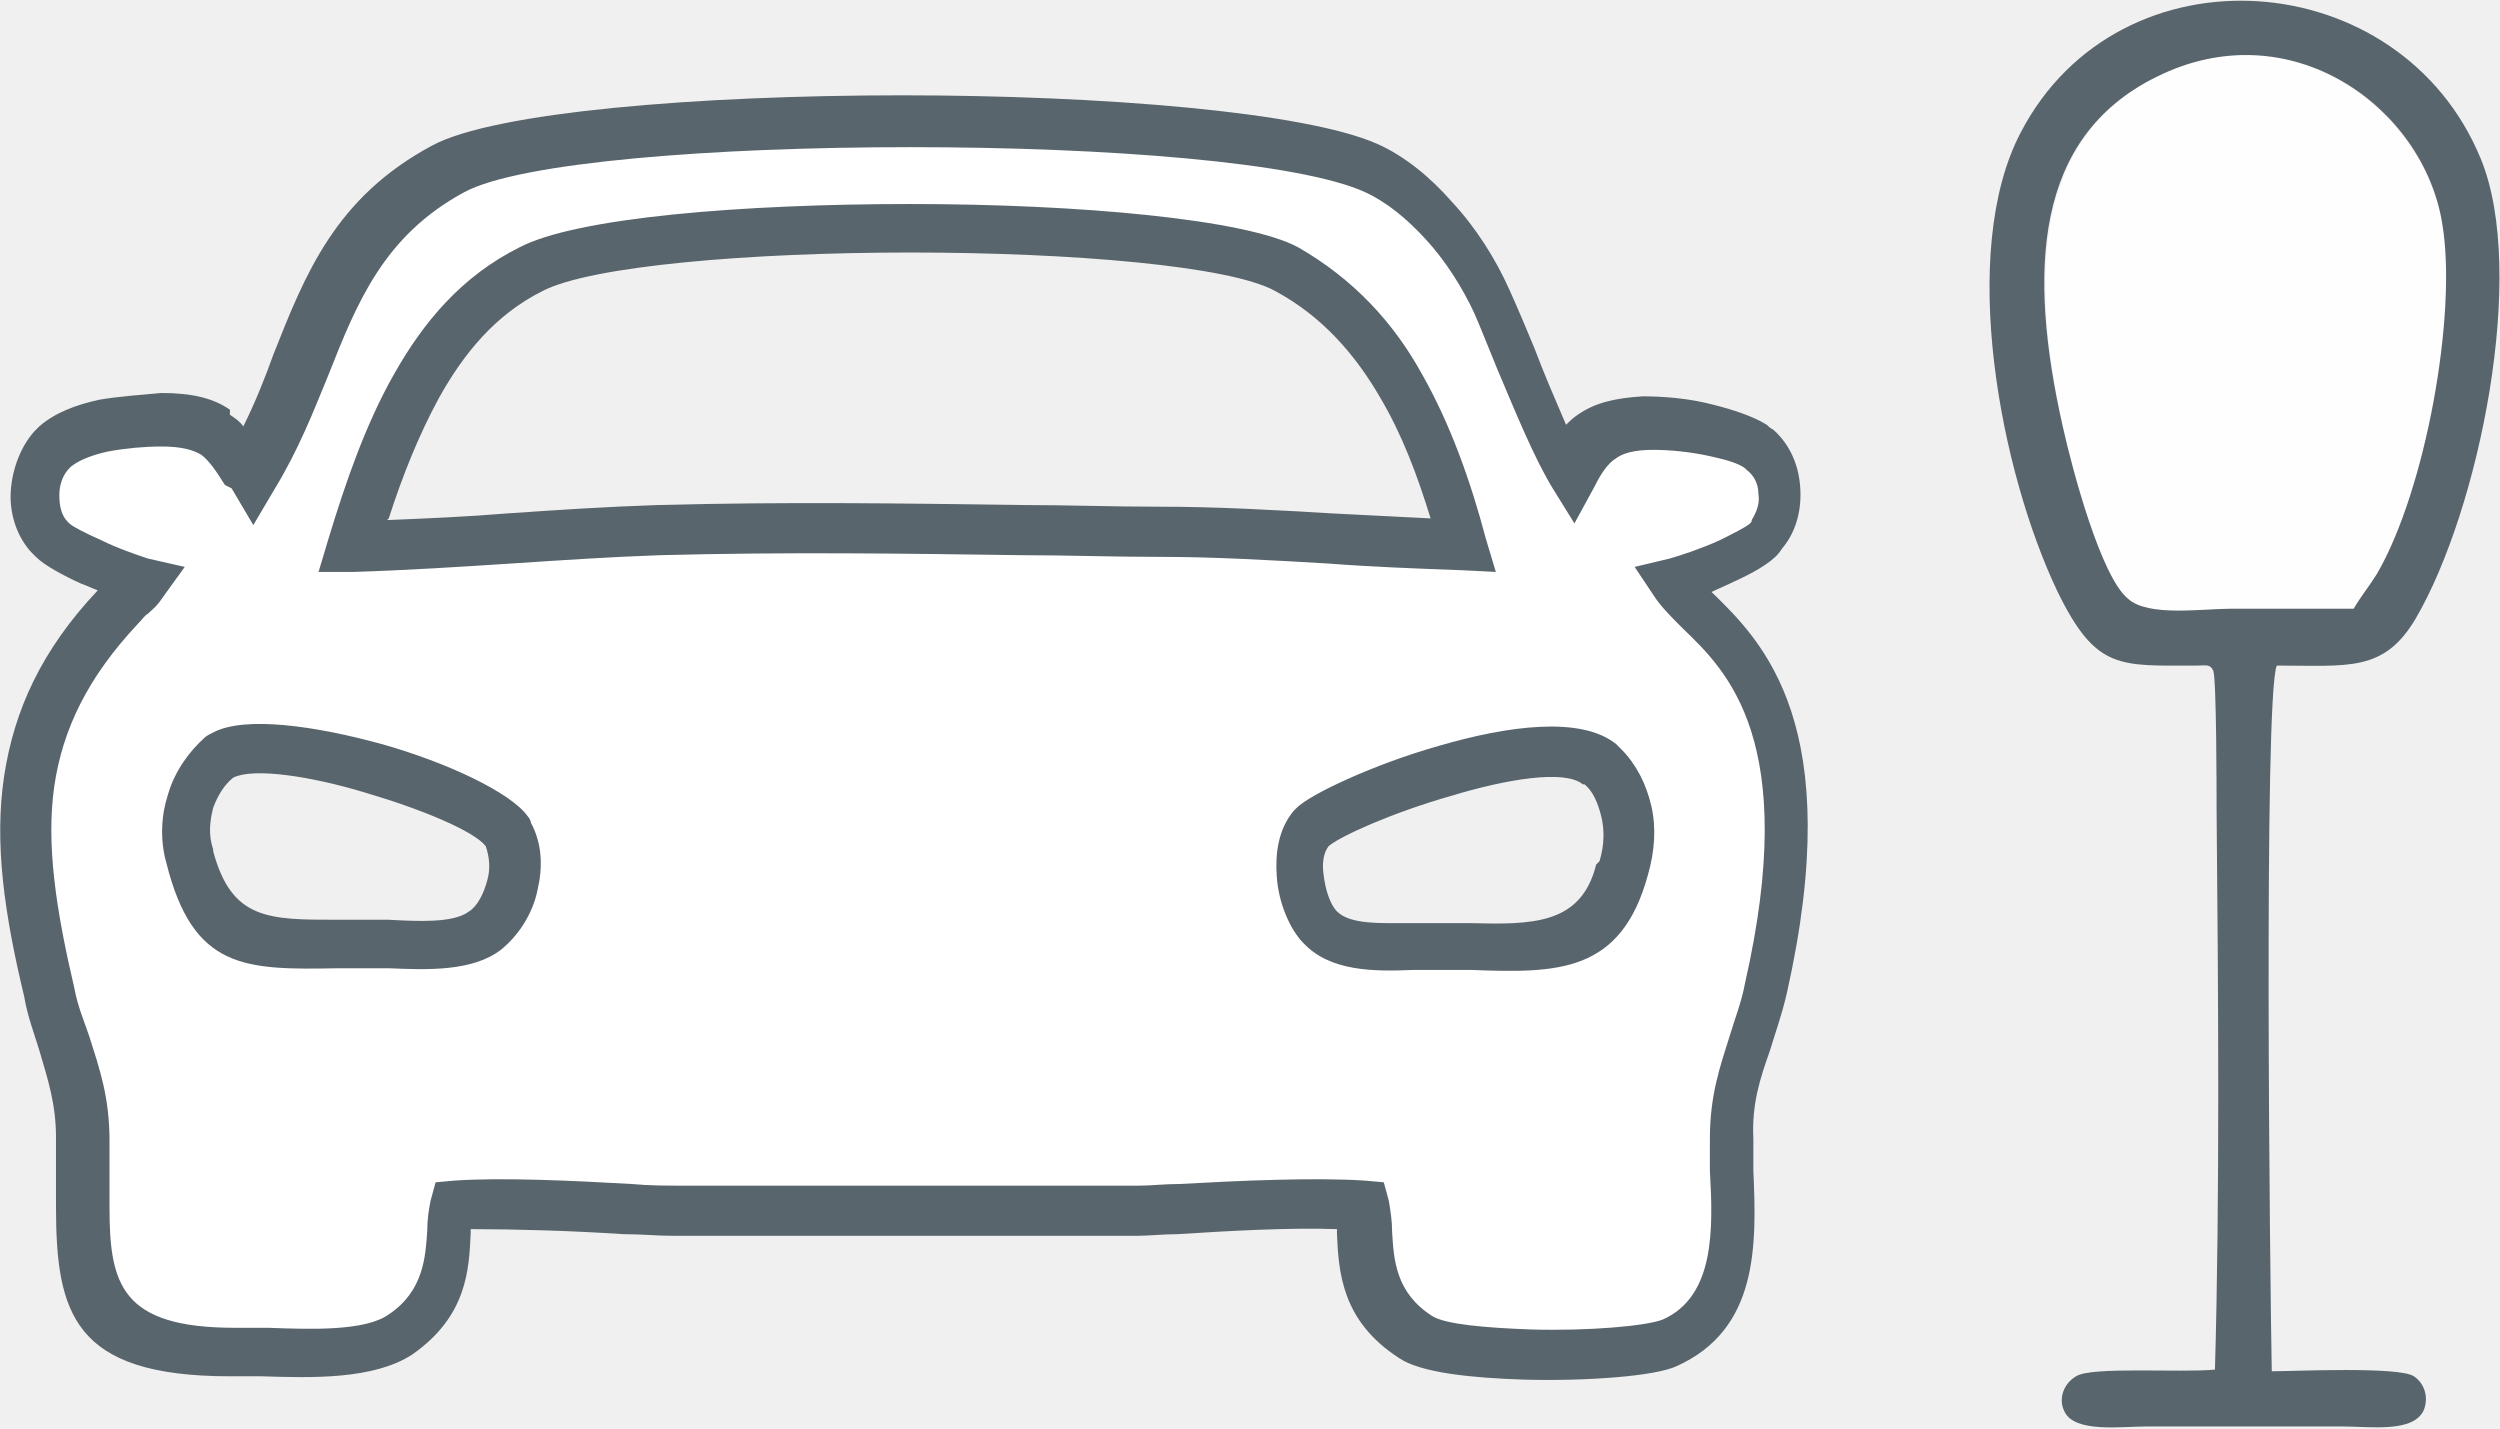
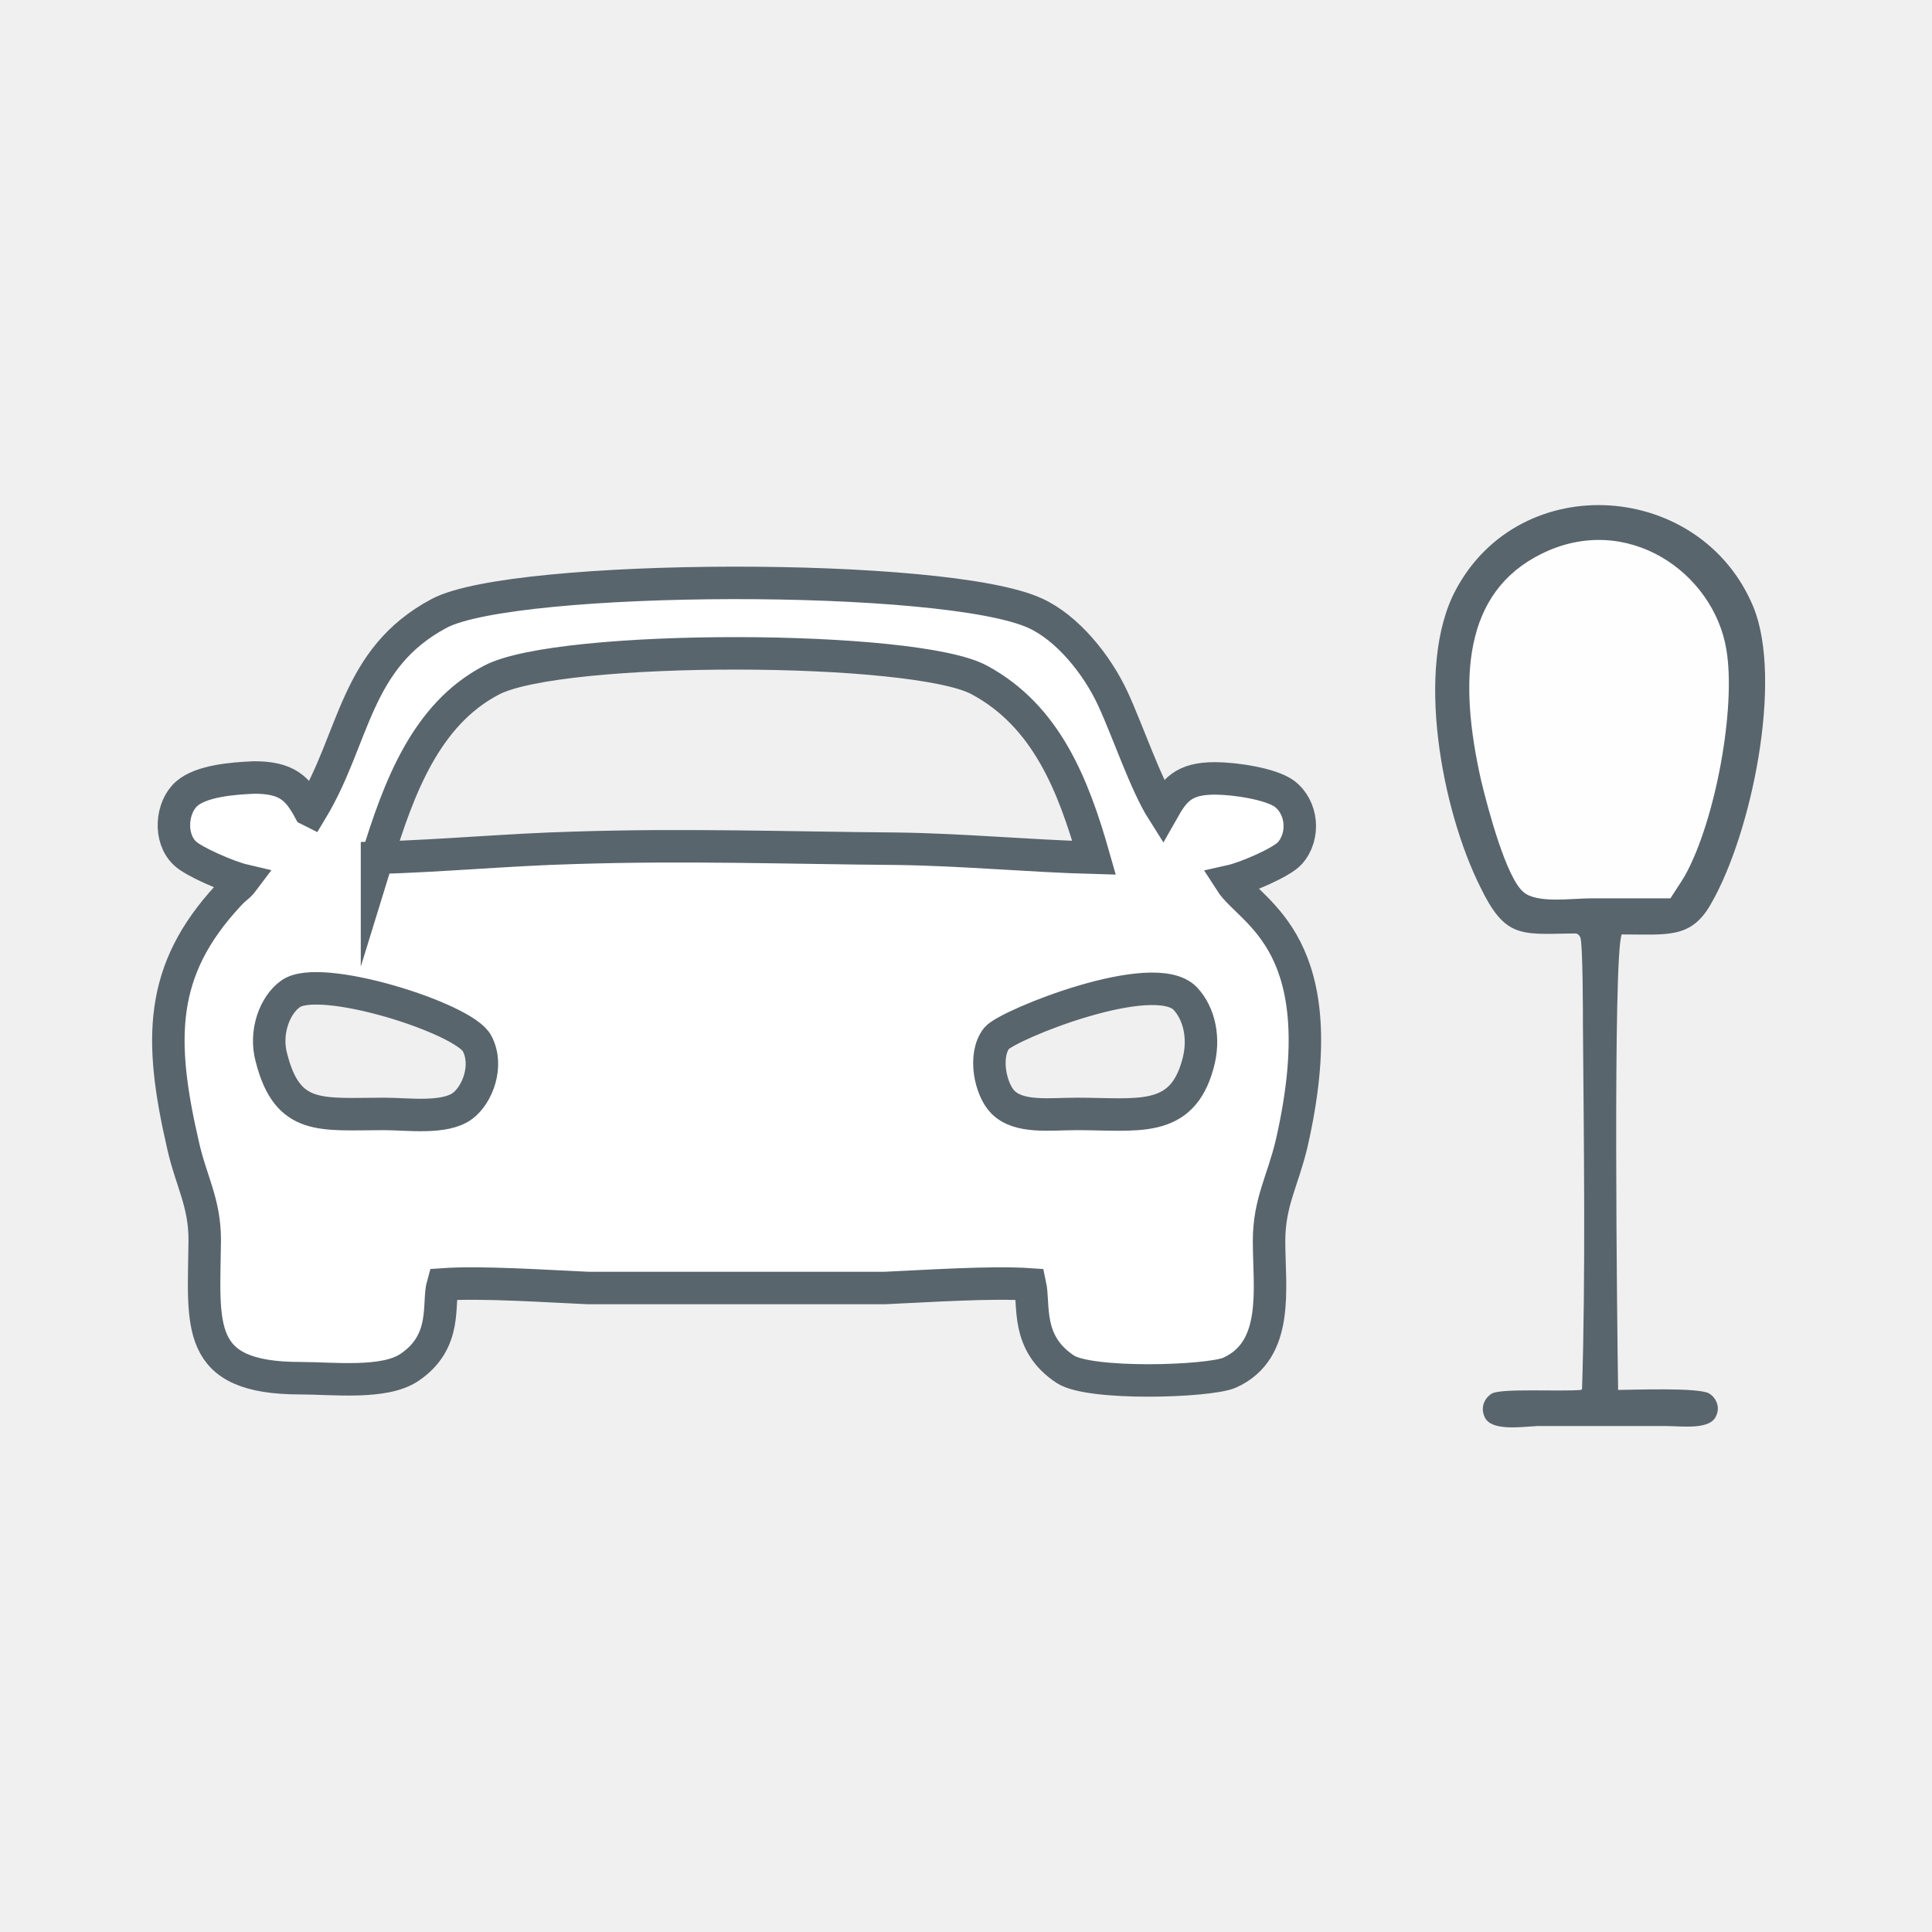
- <svg xmlns="http://www.w3.org/2000/svg" xml:space="preserve" width="50.104mm" height="28.622mm" version="1.1" style="shape-rendering:geometricPrecision; text-rendering:geometricPrecision; image-rendering:optimizeQuality; fill-rule:evenodd; clip-rule:evenodd" viewBox="0 0 14.94 8.54">
+ <svg xmlns="http://www.w3.org/2000/svg" xml:space="preserve" width="60mm" height="60mm" version="1.1" style="shape-rendering:geometricPrecision; text-rendering:geometricPrecision; image-rendering:optimizeQuality; fill-rule:evenodd; clip-rule:evenodd" viewBox="0 0 21.42 21.42">
  <defs>
    <style type="text/css">
   
+     .str0 {stroke:#59656C;stroke-width:0.36;stroke-miterlimit:22.926}
+     .fil3 {fill:none}
    .fil1 {fill:#59656C}
    .fil0 {fill:#FEFEFE}
    .fil2 {fill:white}
-     .fil3 {fill:#59656C;fill-rule:nonzero}
   
  </style>
  </defs>
  <g id="Слой_x0020_1">
-     <g id="_1839487872">
-       <path class="fil0" d="M14.07 3.64c0.04,-0.07 0.09,-0.12 0.14,-0.21 0.29,-0.5 0.48,-1.56 0.39,-2.09 -0.12,-0.7 -0.92,-1.28 -1.71,-0.88 -0.72,0.36 -0.76,1.16 -0.56,2.09 0.06,0.27 0.23,0.9 0.39,1.03 0.12,0.11 0.44,0.06 0.62,0.06 0.24,-0 0.49,0 0.73,-0z" />
-       <path class="fil1" d="M14.07 3.64c-0.24,0 -0.49,-0 -0.73,0 -0.18,0 -0.5,0.05 -0.62,-0.06 -0.16,-0.13 -0.33,-0.76 -0.39,-1.03 -0.21,-0.93 -0.17,-1.73 0.56,-2.09 0.8,-0.4 1.6,0.18 1.71,0.88 0.09,0.54 -0.1,1.59 -0.39,2.09 -0.05,0.08 -0.1,0.14 -0.14,0.21zm-0.83 4.55c-0.2,0.02 -0.74,-0.02 -0.83,0.04 -0.07,0.04 -0.11,0.13 -0.07,0.21 0.06,0.13 0.34,0.09 0.49,0.09l1.17 -0c0.17,-0 0.43,0.04 0.49,-0.1 0.03,-0.08 -0,-0.16 -0.06,-0.2 -0.09,-0.06 -0.72,-0.03 -0.85,-0.03 -0.01,-0.51 -0.05,-4.03 0.03,-4.22 0.43,0 0.64,0.04 0.83,-0.28 0.38,-0.65 0.67,-2.07 0.39,-2.75 -0.48,-1.17 -2.16,-1.29 -2.75,-0.16 -0.38,0.72 -0.12,2.04 0.22,2.75 0.23,0.47 0.37,0.44 0.83,0.44 0.06,-0 0.08,-0.01 0.1,0.03 0.02,0.05 0.02,0.74 0.02,0.83 0.01,1.07 0.02,2.32 -0.01,3.36z" />
-       <path class="fil2" d="M1.47 2.82c-0.11,-0.2 -0.21,-0.3 -0.51,-0.3 -0.21,0 -0.49,0.03 -0.63,0.15 -0.14,0.13 -0.17,0.41 -0.02,0.55 0.08,0.07 0.4,0.22 0.54,0.25 -0.05,0.07 -0.06,0.06 -0.14,0.14 -0.65,0.69 -0.65,1.34 -0.42,2.31 0.08,0.33 0.2,0.53 0.2,0.88 -0.01,0.79 -0.1,1.28 0.89,1.28 0.3,-0 0.78,0.06 1.01,-0.1 0.36,-0.24 0.26,-0.59 0.31,-0.77 0.36,-0.02 0.96,0.02 1.34,0.04l2.75 0c0.38,-0.02 0.98,-0.06 1.34,-0.04 0.05,0.19 -0.04,0.54 0.32,0.78 0.23,0.15 1.32,0.12 1.52,0.03 0.47,-0.21 0.37,-0.79 0.37,-1.22 -0,-0.36 0.13,-0.55 0.21,-0.9 0.42,-1.87 -0.38,-2.13 -0.57,-2.43 0.15,-0.03 0.48,-0.17 0.55,-0.26 0.14,-0.16 0.12,-0.43 -0.05,-0.55 -0.13,-0.09 -0.46,-0.14 -0.64,-0.14 -0.29,0 -0.38,0.11 -0.48,0.3 -0.16,-0.25 -0.32,-0.73 -0.46,-1.04 -0.15,-0.33 -0.43,-0.66 -0.72,-0.79 -0.82,-0.38 -4.83,-0.37 -5.52,0 -0.79,0.42 -0.78,1.16 -1.18,1.83zm8.23 2.36c0.06,-0.24 0.02,-0.47 -0.12,-0.61 -0.29,-0.3 -1.64,0.24 -1.74,0.37 -0.13,0.16 -0.05,0.47 0.06,0.59 0.15,0.15 0.44,0.11 0.69,0.11 0.56,-0 0.97,0.09 1.12,-0.46zm-8.58 -0.06c0.15,0.58 0.46,0.52 1.05,0.52 0.22,0 0.56,0.05 0.72,-0.08 0.13,-0.1 0.24,-0.37 0.13,-0.57 -0.12,-0.23 -1.46,-0.66 -1.73,-0.46 -0.14,0.1 -0.24,0.35 -0.18,0.59zm0.98 -1.86c0.6,-0.01 1.21,-0.08 1.82,-0.09 1.04,-0.03 1.96,-0 3,0.01 0.61,0 1.21,0.07 1.82,0.09 -0.19,-0.67 -0.44,-1.31 -1.06,-1.65 -0.59,-0.33 -3.89,-0.33 -4.52,-0 -0.61,0.32 -0.86,1 -1.06,1.65z" />
-       <path class="fil3" d="M1.34 2.9c-0.05,-0.08 -0.09,-0.14 -0.14,-0.18 -0.05,-0.03 -0.12,-0.05 -0.24,-0.05 -0.1,0 -0.21,0.01 -0.32,0.03 -0.09,0.02 -0.17,0.05 -0.22,0.09l-0.01 0.01c-0.04,0.04 -0.06,0.1 -0.06,0.16 -0,0.06 0.01,0.12 0.05,0.16l0.01 0.01c0.02,0.02 0.1,0.06 0.19,0.1 0.1,0.05 0.22,0.09 0.28,0.11l0.22 0.05 -0.13 0.18c-0.04,0.06 -0.06,0.07 -0.09,0.1 -0.02,0.01 -0.03,0.03 -0.06,0.06 -0.3,0.32 -0.45,0.63 -0.5,0.97 -0.05,0.35 0.01,0.74 0.12,1.21 0.02,0.11 0.06,0.2 0.09,0.29 0.06,0.19 0.12,0.36 0.12,0.62 -0,0.07 -0,0.13 -0,0.19 -0,0.08 -0,0.15 -0,0.21 0,0.46 0.07,0.72 0.75,0.72 0.06,-0 0.13,0 0.2,0 0.26,0.01 0.58,0.02 0.72,-0.08 0.21,-0.14 0.22,-0.35 0.23,-0.5 0,-0.07 0.01,-0.13 0.02,-0.18l0.03 -0.11 0.11 -0.01c0.28,-0.02 0.71,0 1.06,0.02 0.11,0.01 0.21,0.01 0.29,0.01l0 -0 2.75 0c0.07,-0 0.15,-0.01 0.24,-0.01 0.36,-0.02 0.81,-0.04 1.11,-0.02l0.11 0.01 0.03 0.11c0.01,0.06 0.02,0.12 0.02,0.19 0.01,0.16 0.02,0.36 0.24,0.5 0.08,0.05 0.32,0.07 0.59,0.08 0.34,0.01 0.69,-0.02 0.79,-0.06 0.31,-0.14 0.3,-0.54 0.28,-0.89 -0,-0.06 -0,-0.13 -0,-0.19 -0,-0.26 0.06,-0.43 0.12,-0.62 0.03,-0.1 0.07,-0.2 0.09,-0.31 0.33,-1.45 -0.11,-1.87 -0.37,-2.12 -0.07,-0.07 -0.13,-0.13 -0.17,-0.19l-0.12 -0.18 0.21 -0.05c0.07,-0.02 0.19,-0.06 0.3,-0.11 0.08,-0.04 0.16,-0.08 0.18,-0.1l0 -0c0.01,-0.01 0.01,-0.01 0.01,-0.02 0.03,-0.05 0.05,-0.1 0.04,-0.16 -0,-0.06 -0.03,-0.11 -0.07,-0.14l-0.01 -0.01c-0.04,-0.03 -0.11,-0.05 -0.2,-0.07 -0.13,-0.03 -0.26,-0.04 -0.35,-0.04 -0.11,0 -0.18,0.02 -0.22,0.05 -0.05,0.03 -0.09,0.09 -0.13,0.17l-0.12 0.22 -0.13 -0.21c-0.11,-0.18 -0.22,-0.45 -0.33,-0.71 -0.05,-0.12 -0.1,-0.25 -0.14,-0.34 -0.07,-0.15 -0.17,-0.31 -0.29,-0.44 -0.11,-0.12 -0.23,-0.22 -0.36,-0.28 -0.39,-0.18 -1.55,-0.27 -2.72,-0.27 -1.18,0 -2.34,0.09 -2.67,0.27 -0.48,0.26 -0.64,0.66 -0.81,1.09 -0.09,0.22 -0.18,0.45 -0.32,0.68l-0.13 0.22 -0.13 -0.22zm0.03 -0.42c0.03,0.02 0.06,0.04 0.08,0.07 0.07,-0.14 0.13,-0.29 0.18,-0.43 0.19,-0.48 0.37,-0.94 0.95,-1.25 0.37,-0.2 1.59,-0.3 2.81,-0.3 1.2,-0 2.41,0.1 2.84,0.29 0.16,0.07 0.32,0.2 0.45,0.35 0.14,0.15 0.26,0.34 0.34,0.52 0.05,0.11 0.1,0.23 0.15,0.35 0.06,0.16 0.13,0.32 0.19,0.46 0.02,-0.02 0.04,-0.04 0.07,-0.06 0.1,-0.07 0.22,-0.1 0.39,-0.11 0.11,-0 0.27,0.01 0.42,0.05 0.12,0.03 0.24,0.07 0.32,0.12 0.01,0.01 0.02,0.02 0.04,0.03 0.1,0.09 0.15,0.21 0.16,0.34 0.01,0.13 -0.02,0.26 -0.1,0.36 -0.01,0.01 -0.02,0.03 -0.03,0.04l-0 -0c-0.05,0.06 -0.16,0.12 -0.27,0.17 -0.04,0.02 -0.09,0.04 -0.13,0.06 0.31,0.3 0.81,0.8 0.45,2.4 -0.03,0.13 -0.07,0.24 -0.1,0.34 -0.06,0.17 -0.11,0.32 -0.1,0.53 0,0.06 0,0.12 0,0.19 0.02,0.45 0.03,0.95 -0.46,1.17 -0.13,0.06 -0.54,0.09 -0.91,0.08 -0.31,-0.01 -0.62,-0.04 -0.75,-0.13 -0.34,-0.22 -0.36,-0.51 -0.37,-0.74l-0 -0.03c-0.28,-0.01 -0.64,0.01 -0.95,0.03 -0.09,0 -0.17,0.01 -0.25,0.01l-0.01 0 -2.75 0 -0.01 -0c-0.1,-0 -0.19,-0.01 -0.3,-0.01 -0.3,-0.02 -0.64,-0.03 -0.91,-0.03l-0 0.02c-0.01,0.22 -0.02,0.5 -0.35,0.73 -0.23,0.15 -0.6,0.14 -0.9,0.13 -0.07,-0 -0.14,-0 -0.19,-0 -0.94,0 -1.04,-0.38 -1.04,-1.02 -0,-0.07 0,-0.14 0,-0.22 0,-0.06 0,-0.13 0,-0.19 0,-0.2 -0.05,-0.35 -0.1,-0.52 -0.03,-0.1 -0.07,-0.2 -0.09,-0.32 -0.12,-0.5 -0.18,-0.92 -0.12,-1.32 0.06,-0.39 0.22,-0.75 0.56,-1.11 -0.03,-0.01 -0.07,-0.03 -0.1,-0.04 -0.11,-0.05 -0.22,-0.11 -0.27,-0.16 -0.01,-0.01 -0.02,-0.02 -0.03,-0.03 -0.09,-0.1 -0.13,-0.24 -0.12,-0.37 0.01,-0.13 0.06,-0.26 0.14,-0.35 0.01,-0.01 0.02,-0.02 0.03,-0.03 0.09,-0.08 0.22,-0.13 0.36,-0.16 0.12,-0.02 0.26,-0.03 0.37,-0.04 0.18,-0 0.31,0.03 0.41,0.1zm8.19 2.67c0.03,-0.1 0.03,-0.19 0.01,-0.27 -0.02,-0.08 -0.05,-0.15 -0.1,-0.19l-0.01 -0c-0.11,-0.09 -0.46,-0.03 -0.79,0.07 -0.35,0.1 -0.66,0.24 -0.73,0.3 -0.03,0.04 -0.04,0.1 -0.03,0.17 0.01,0.09 0.04,0.18 0.08,0.22 0.08,0.08 0.26,0.07 0.44,0.07 0.06,-0 0.11,-0 0.14,-0 0.05,0 0.13,0 0.21,0 0.38,0.01 0.67,0.01 0.76,-0.35zm0.31 -0.33c0.03,0.13 0.02,0.27 -0.02,0.41 -0.16,0.59 -0.54,0.59 -1.06,0.57 -0.05,-0 -0.11,-0 -0.21,-0 -0.06,0 -0.1,0 -0.13,0 -0.24,0.01 -0.5,0.01 -0.66,-0.16 -0.08,-0.08 -0.15,-0.24 -0.16,-0.4 -0.01,-0.14 0.01,-0.28 0.1,-0.39 0.01,-0.01 0.01,-0.01 0.02,-0.02 0.08,-0.08 0.46,-0.26 0.85,-0.37 0.41,-0.12 0.85,-0.18 1.06,-0.01 0.01,0.01 0.02,0.02 0.03,0.03 0.09,0.09 0.15,0.21 0.18,0.34zm-8.6 0.27c0.11,0.41 0.33,0.41 0.74,0.41l0.16 -0c0.04,0 0.09,0 0.15,0 0.18,0.01 0.39,0.02 0.48,-0.05 0.05,-0.03 0.09,-0.11 0.11,-0.19 0.02,-0.07 0.01,-0.14 -0.01,-0.2 -0.07,-0.09 -0.38,-0.22 -0.72,-0.32 -0.33,-0.1 -0.67,-0.15 -0.79,-0.09l-0 0c-0.05,0.04 -0.09,0.1 -0.12,0.18l0 0c-0.02,0.08 -0.03,0.16 -0,0.25zm0.75 0.7c-0.56,0.01 -0.87,0.01 -1.03,-0.63 -0.04,-0.14 -0.03,-0.29 0.01,-0.41 0.04,-0.14 0.13,-0.26 0.22,-0.34 0.01,-0.01 0.03,-0.02 0.05,-0.03 0.19,-0.1 0.61,-0.04 1.01,0.07 0.39,0.11 0.77,0.29 0.87,0.43l-0 0c0.01,0.01 0.02,0.03 0.02,0.04 0.07,0.13 0.07,0.27 0.04,0.4 -0.03,0.15 -0.12,0.28 -0.22,0.36 -0.17,0.13 -0.44,0.12 -0.67,0.11 -0.05,-0 -0.09,-0 -0.14,-0 -0.11,0 -0.13,0 -0.16,0zm0.29 -2.68c0.24,-0.01 0.48,-0.02 0.72,-0.04 0.29,-0.02 0.59,-0.04 0.9,-0.05 0.76,-0.02 1.46,-0.01 2.18,-0 0.27,0 0.54,0.01 0.82,0.01 0.35,0 0.69,0.02 1.03,0.04 0.2,0.01 0.39,0.02 0.59,0.03 -0.08,-0.26 -0.17,-0.5 -0.3,-0.72 -0.15,-0.26 -0.35,-0.49 -0.63,-0.64 -0.27,-0.15 -1.22,-0.23 -2.18,-0.23 -0.96,-0 -1.91,0.08 -2.2,0.23 -0.28,0.14 -0.47,0.37 -0.62,0.64 -0.12,0.22 -0.22,0.47 -0.3,0.72zm0.74 0.26c-0.31,0.02 -0.62,0.04 -0.94,0.05l-0.21 0 0.06 -0.2c0.1,-0.33 0.22,-0.68 0.39,-0.98 0.18,-0.32 0.41,-0.59 0.75,-0.76 0.34,-0.18 1.34,-0.26 2.34,-0.26 1,0 2.01,0.09 2.32,0.26 0.33,0.19 0.57,0.45 0.74,0.76 0.17,0.3 0.29,0.64 0.38,0.98l0.06 0.2 -0.2 -0.01c-0.27,-0.01 -0.54,-0.02 -0.8,-0.04 -0.34,-0.02 -0.68,-0.04 -1.01,-0.04 -0.28,-0 -0.56,-0.01 -0.82,-0.01 -0.72,-0.01 -1.41,-0.02 -2.17,0 -0.29,0.01 -0.59,0.03 -0.89,0.05z" />
+     <g id="_5112062736">
+       <g>
+         <path class="fil0" d="M18.52 9.96c0.05,-0.08 0.1,-0.15 0.16,-0.25 0.34,-0.6 0.57,-1.86 0.46,-2.51 -0.14,-0.84 -1.1,-1.53 -2.05,-1.06 -0.87,0.43 -0.91,1.39 -0.67,2.51 0.07,0.33 0.28,1.08 0.47,1.24 0.15,0.13 0.53,0.07 0.75,0.07 0.29,-0 0.59,0 0.88,-0z" />
+         <path class="fil1" d="M18.52 9.96c-0.29,0 -0.59,-0 -0.88,0 -0.22,0 -0.6,0.06 -0.75,-0.07 -0.19,-0.16 -0.39,-0.91 -0.47,-1.24 -0.25,-1.11 -0.2,-2.08 0.67,-2.51 0.95,-0.47 1.91,0.21 2.05,1.06 0.11,0.64 -0.12,1.9 -0.46,2.51 -0.06,0.1 -0.11,0.17 -0.16,0.25zm-0.99 5.45c-0.25,0.02 -0.88,-0.02 -0.99,0.04 -0.08,0.05 -0.13,0.15 -0.08,0.26 0.07,0.16 0.4,0.11 0.59,0.1l1.4 -0c0.2,-0 0.52,0.05 0.58,-0.12 0.04,-0.09 -0,-0.19 -0.08,-0.24 -0.11,-0.07 -0.86,-0.04 -1.01,-0.04 -0.01,-0.61 -0.06,-4.82 0.04,-5.05 0.51,0 0.77,0.05 0.99,-0.34 0.45,-0.78 0.8,-2.48 0.47,-3.29 -0.58,-1.4 -2.58,-1.54 -3.3,-0.19 -0.46,0.86 -0.15,2.45 0.27,3.29 0.27,0.56 0.44,0.53 0.99,0.52 0.08,-0 0.09,-0.01 0.12,0.04 0.03,0.06 0.03,0.89 0.03,0.99 0.01,1.28 0.03,2.78 -0.01,4.02z" />
+       </g>
+       <path class="fil2 str0" d="M3.43 8.98c-0.13,-0.24 -0.25,-0.36 -0.61,-0.36 -0.25,0.01 -0.59,0.04 -0.75,0.18 -0.17,0.15 -0.2,0.49 -0.02,0.66 0.09,0.09 0.48,0.26 0.65,0.3 -0.06,0.08 -0.08,0.07 -0.17,0.17 -0.77,0.83 -0.77,1.6 -0.5,2.77 0.09,0.4 0.24,0.63 0.24,1.05 -0.01,0.95 -0.12,1.53 1.06,1.53 0.36,-0 0.93,0.07 1.21,-0.12 0.43,-0.29 0.31,-0.71 0.37,-0.92 0.43,-0.03 1.15,0.02 1.61,0.04l3.29 0c0.46,-0.02 1.18,-0.07 1.61,-0.04 0.05,0.23 -0.05,0.65 0.39,0.94 0.27,0.18 1.58,0.14 1.82,0.04 0.56,-0.25 0.44,-0.94 0.44,-1.46 -0,-0.43 0.15,-0.66 0.25,-1.08 0.51,-2.23 -0.45,-2.55 -0.68,-2.91 0.18,-0.04 0.57,-0.21 0.66,-0.31 0.17,-0.19 0.14,-0.51 -0.06,-0.66 -0.15,-0.11 -0.55,-0.17 -0.77,-0.17 -0.35,0 -0.45,0.13 -0.58,0.36 -0.19,-0.3 -0.38,-0.87 -0.55,-1.24 -0.18,-0.39 -0.51,-0.79 -0.86,-0.95 -0.99,-0.46 -5.78,-0.44 -6.61,0 -0.94,0.5 -0.93,1.38 -1.42,2.19zm9.85 2.82c0.08,-0.28 0.02,-0.56 -0.14,-0.73 -0.35,-0.36 -1.96,0.29 -2.09,0.44 -0.15,0.19 -0.07,0.57 0.07,0.71 0.18,0.18 0.52,0.13 0.82,0.13 0.67,-0 1.16,0.11 1.34,-0.55zm-10.27 -0.07c0.18,0.7 0.55,0.62 1.25,0.62 0.26,0 0.67,0.06 0.87,-0.09 0.16,-0.12 0.29,-0.44 0.16,-0.69 -0.14,-0.28 -1.75,-0.79 -2.07,-0.55 -0.17,0.12 -0.29,0.42 -0.21,0.71zm1.17 -2.22c0.72,-0.02 1.45,-0.09 2.18,-0.11 1.25,-0.04 2.35,-0 3.59,0.01 0.73,0.01 1.45,0.08 2.18,0.1 -0.23,-0.81 -0.53,-1.57 -1.27,-1.97 -0.71,-0.39 -4.65,-0.4 -5.41,-0 -0.73,0.38 -1.03,1.2 -1.27,1.98z" />
    </g>
+     <rect class="fil3" x="-0" width="21.42" height="21.42" />
  </g>
</svg>
